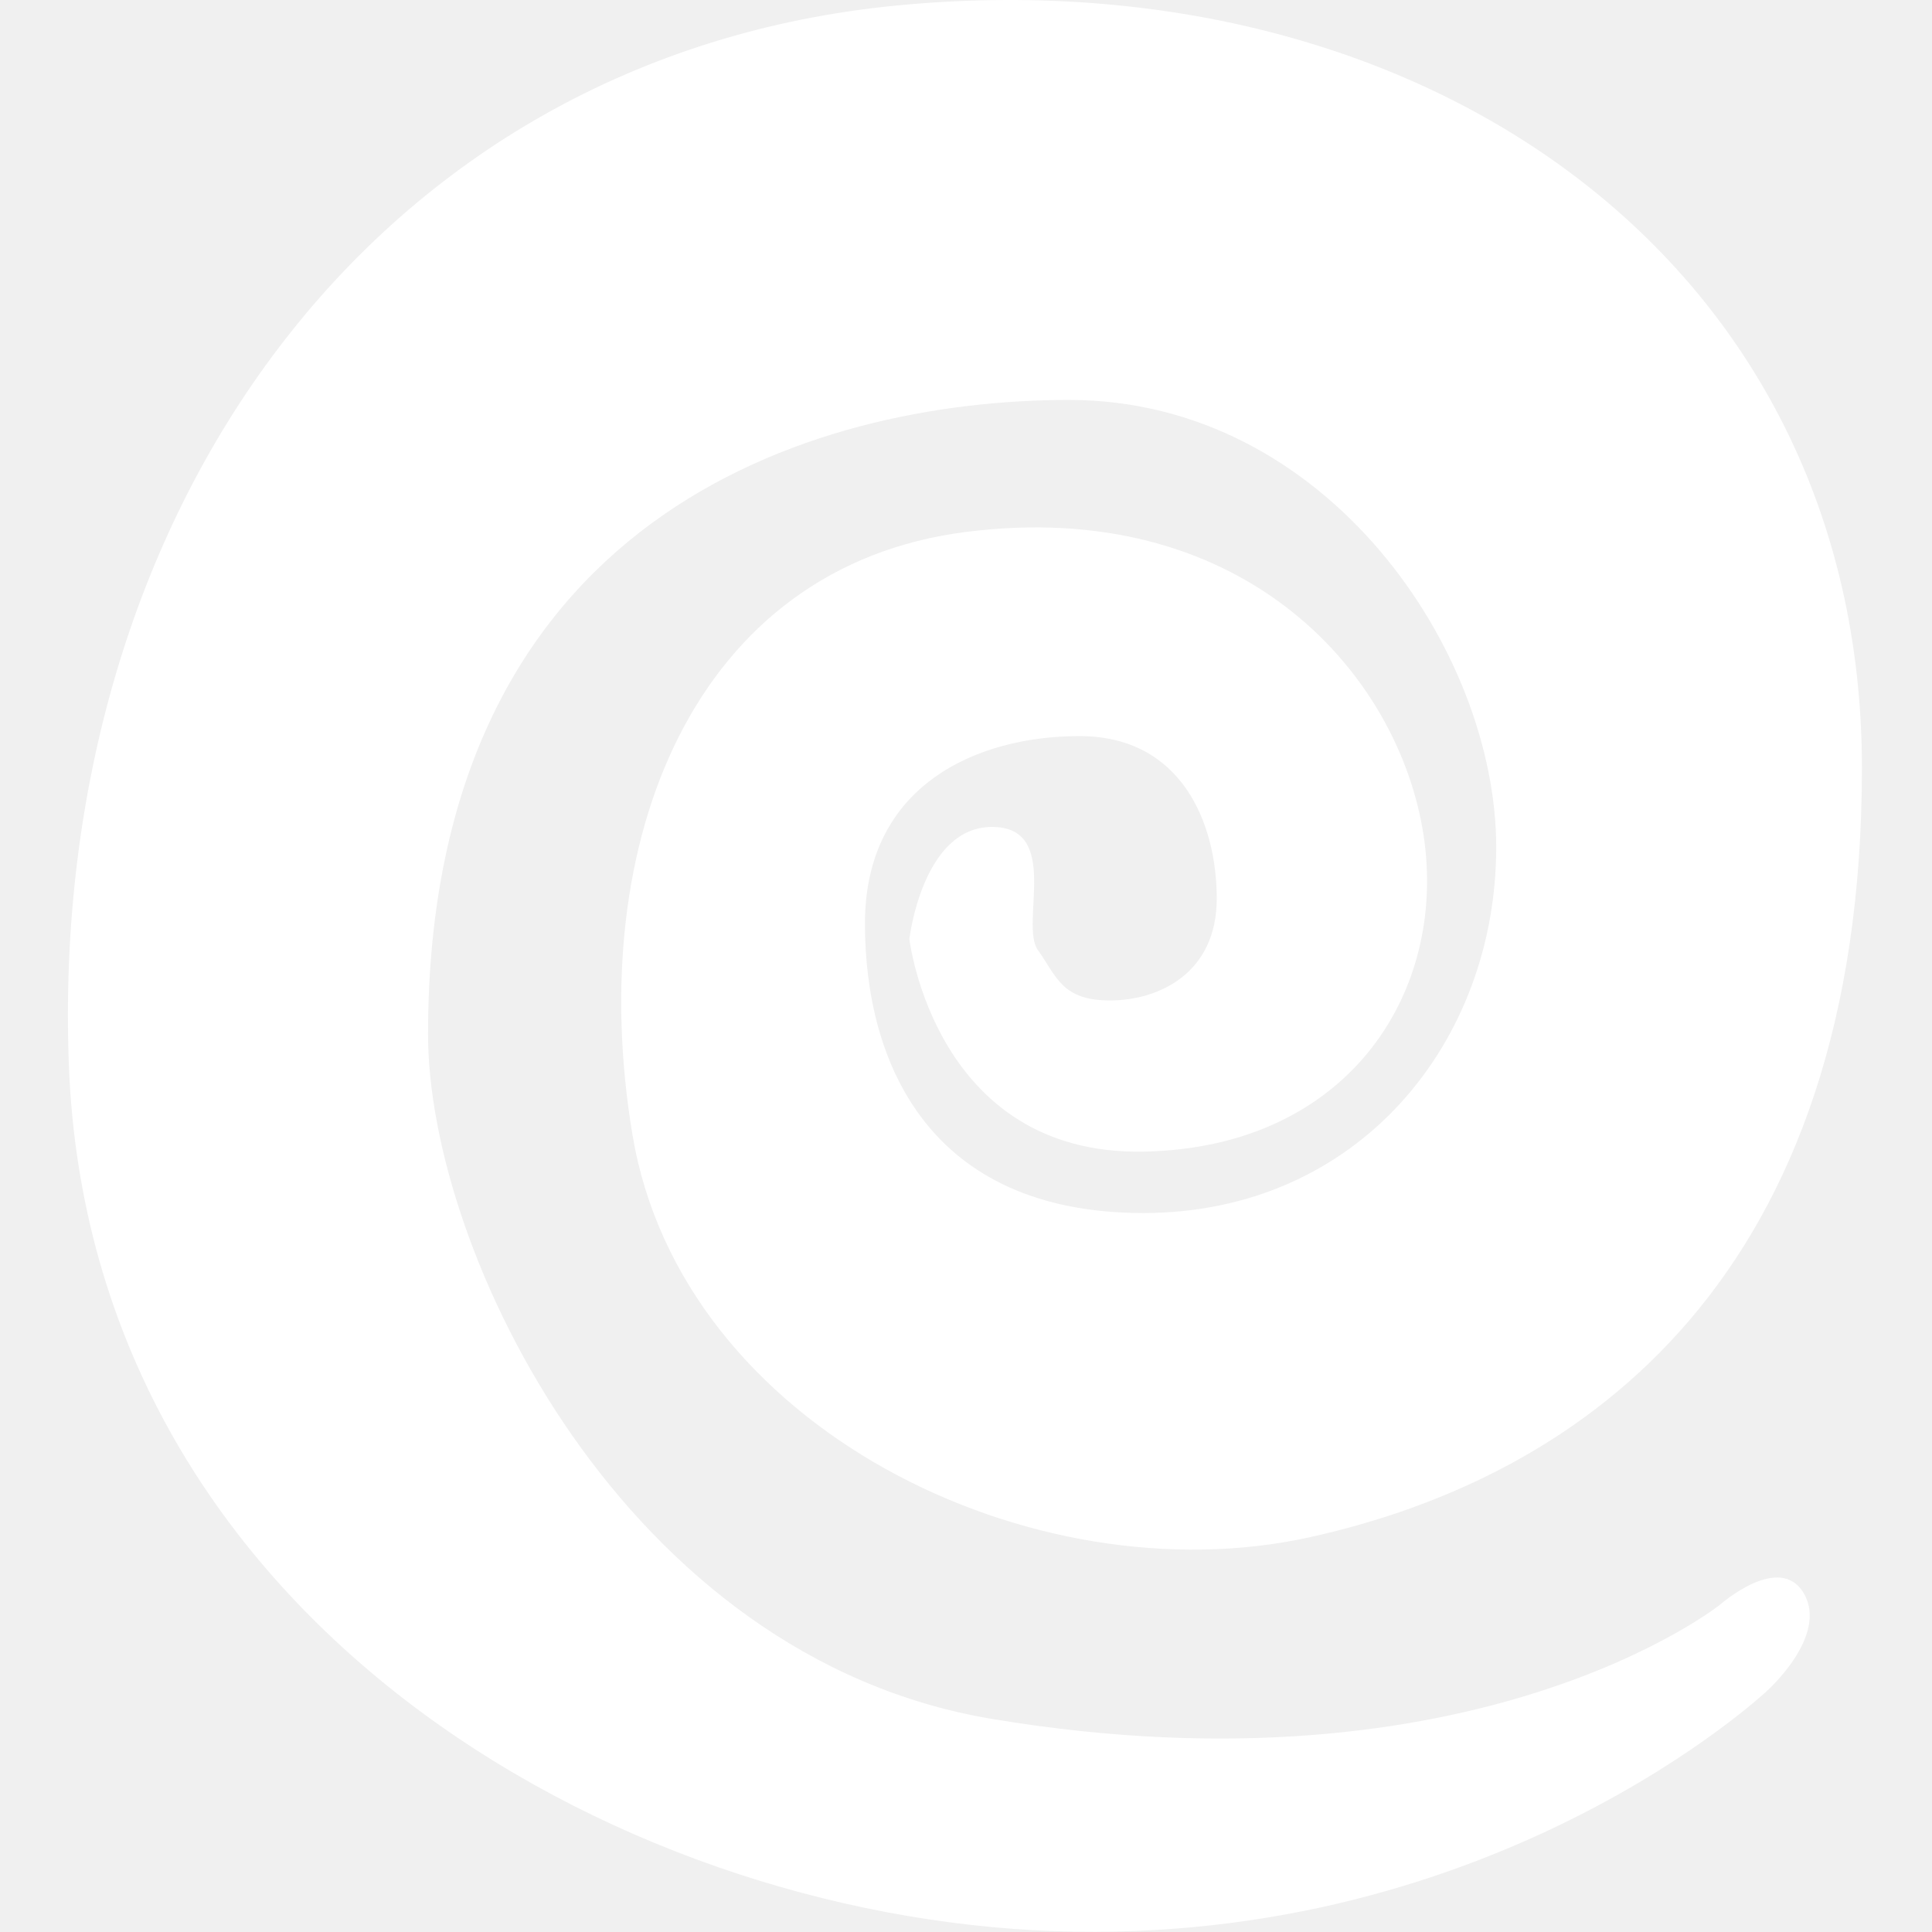
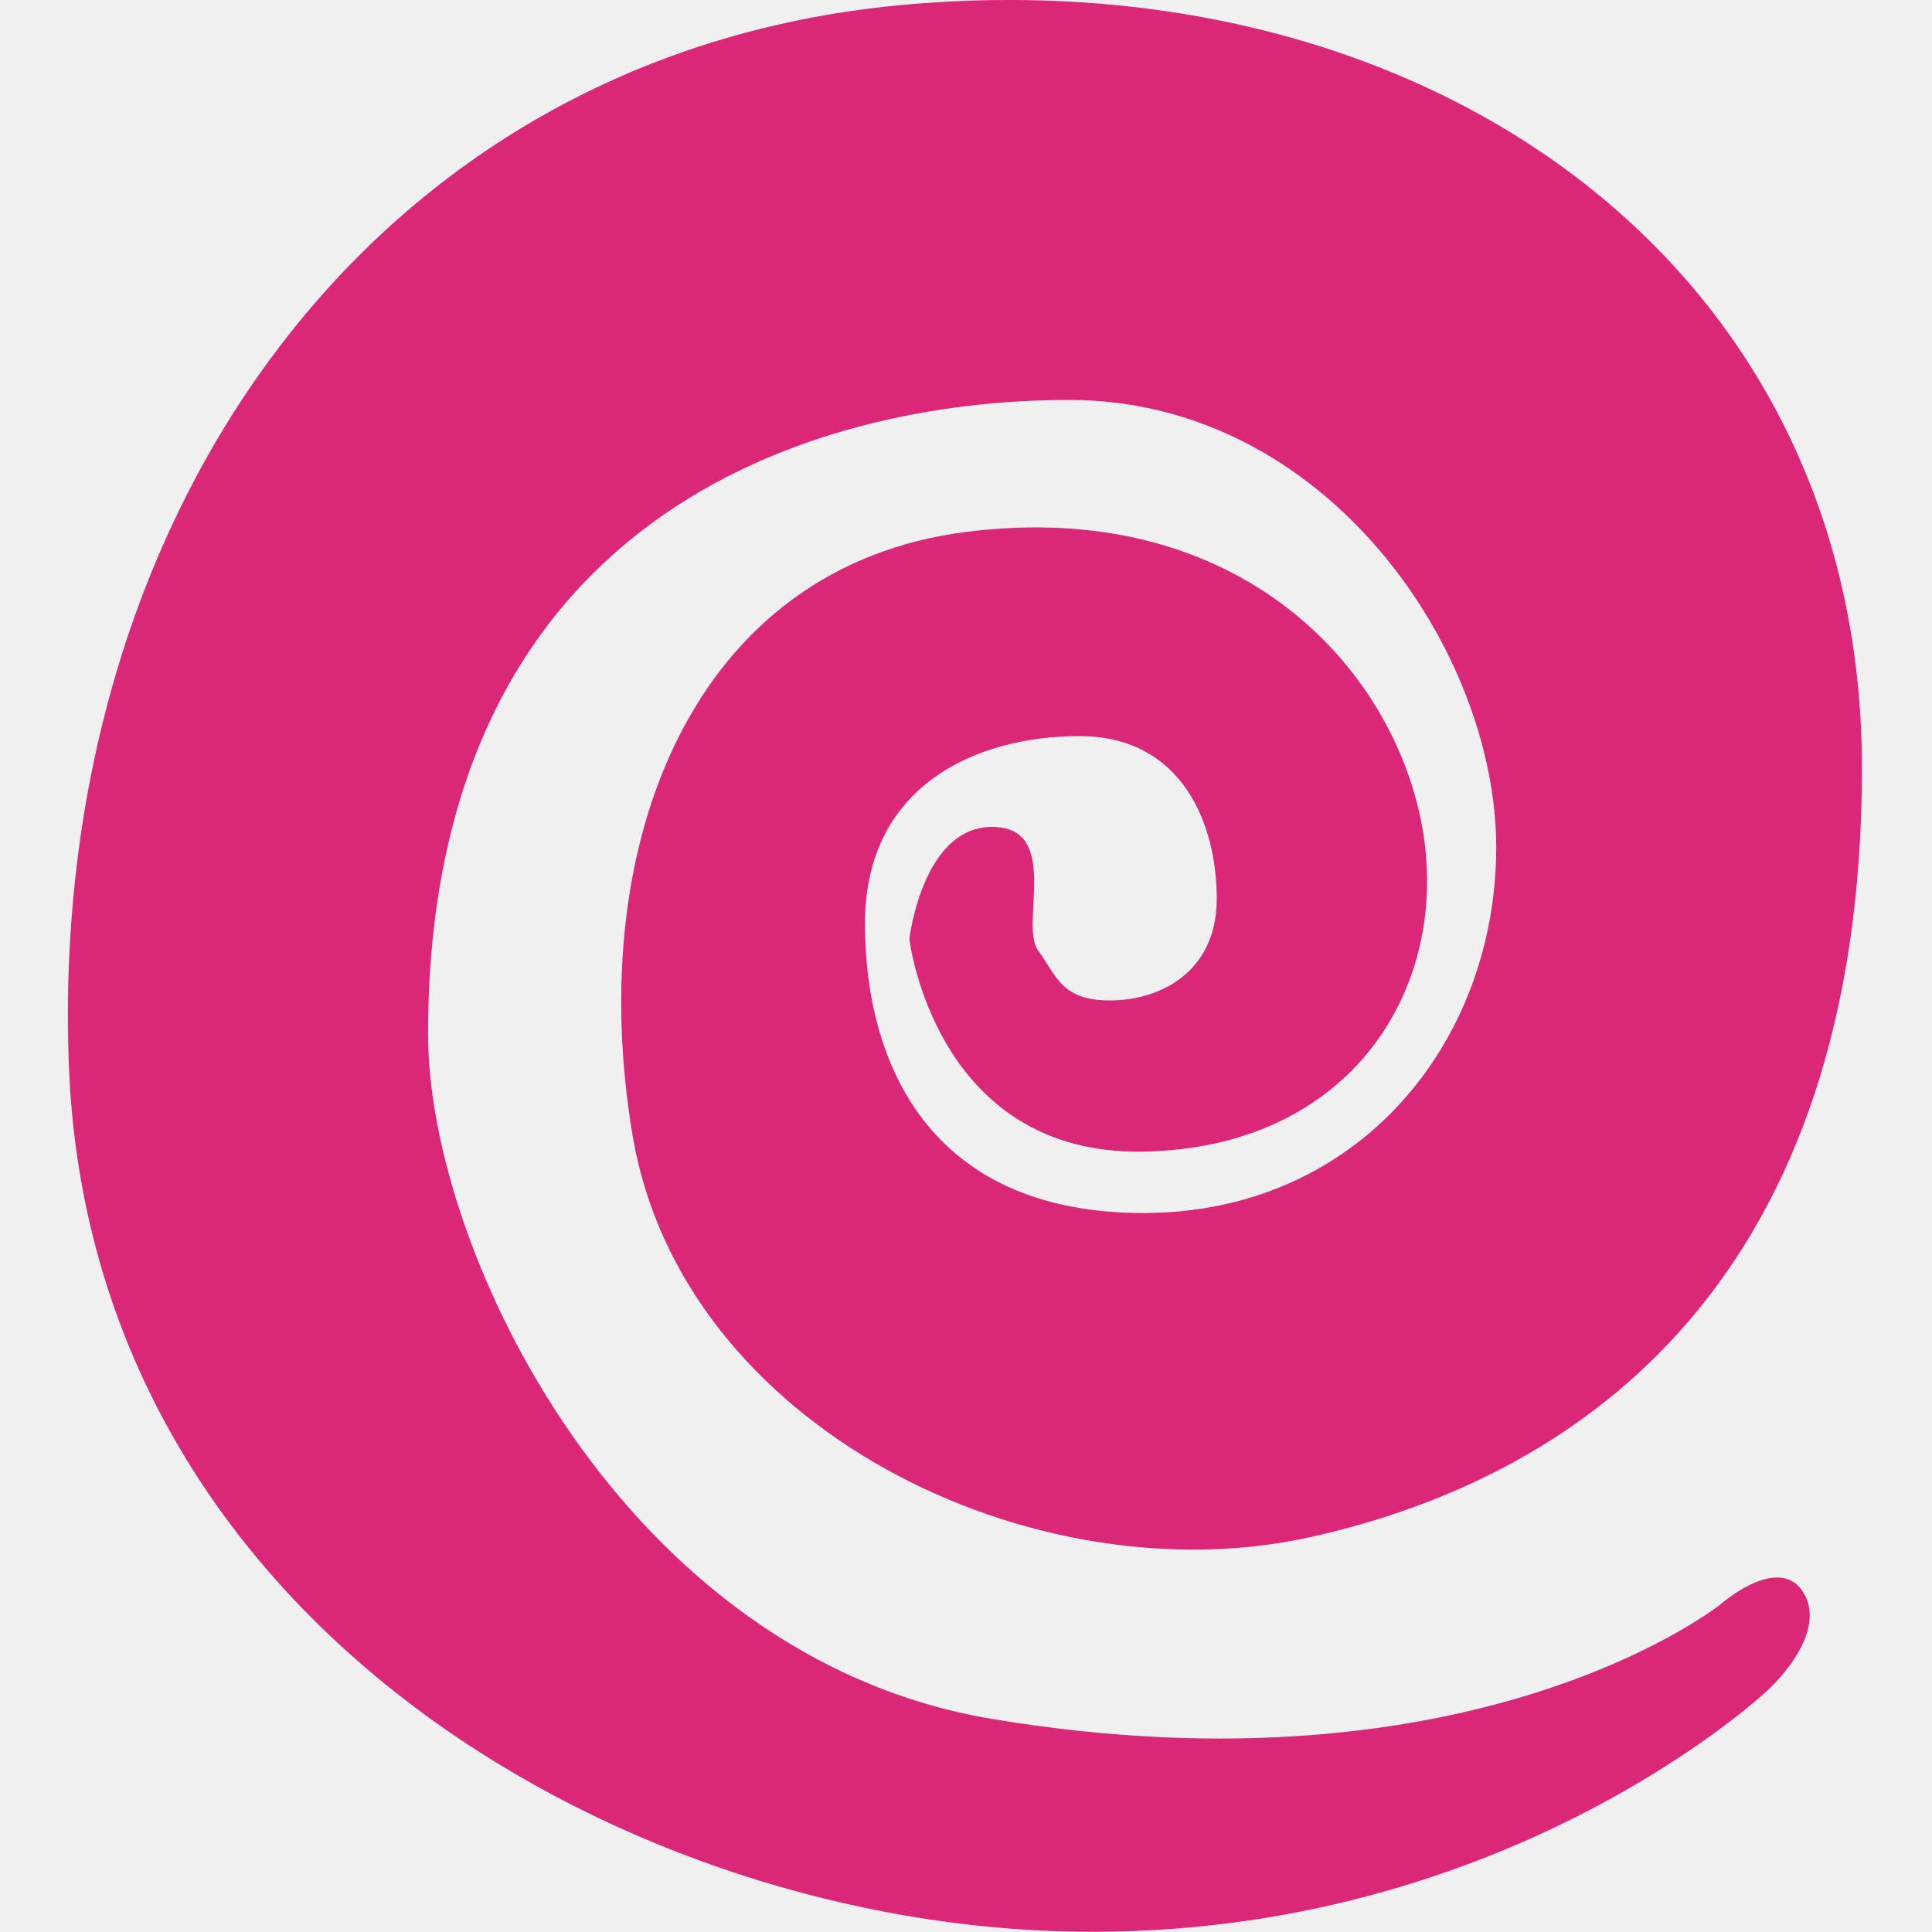
<svg xmlns="http://www.w3.org/2000/svg" width="512" height="512" viewBox="0 0 512 512" fill="none">
-   <path fill-rule="evenodd" clip-rule="evenodd" d="M455.925 425.184C455.925 425.184 391.365 476.963 262.893 455.536C165.423 439.279 113.437 331.833 113.437 274.079C113.437 137.149 214.783 105.988 283.3 105.988C351.816 105.988 396.513 172.788 396.513 224.508C396.513 276.228 359.933 321.466 303.006 321.466C246.08 321.466 229.22 281.501 229.22 244.758C229.22 208.016 258.947 195.071 286.058 195.071C313.169 195.071 322.452 218.217 322.452 238.11C322.452 258.004 307.017 265.128 294.143 265.128C281.269 265.128 279.996 258.633 275.069 251.807C270.141 244.982 281.353 219.146 262.893 219.146C244.433 219.146 240.992 248.847 240.992 248.847C240.992 248.847 247.722 306.18 303.006 305.191C358.291 304.201 384.518 261.461 376.896 219.146C369.274 176.83 328.207 131.865 256.133 140.951C184.059 150.037 154.632 222.861 167.603 300.685C180.574 378.51 273.807 423.602 347.112 407.379C420.418 391.156 493.429 338.086 493.429 203.533C493.429 68.979 376.896 -11.9 237.941 1.429C98.986 14.758 12.729 136.242 18.25 282.207C23.771 428.172 162.275 507.669 279.394 511.766C396.513 515.864 468.312 448.067 468.312 448.067C468.312 448.067 484.459 433.668 478.128 422.424C471.798 411.18 455.925 425.184 455.925 425.184Z" fill="white" />
+   <path fill-rule="evenodd" clip-rule="evenodd" d="M455.925 425.184C455.925 425.184 391.365 476.963 262.893 455.536C165.423 439.279 113.437 331.833 113.437 274.079C113.437 137.149 214.783 105.988 283.3 105.988C351.816 105.988 396.513 172.788 396.513 224.508C396.513 276.228 359.933 321.466 303.006 321.466C246.08 321.466 229.22 281.501 229.22 244.758C229.22 208.016 258.947 195.071 286.058 195.071C313.169 195.071 322.452 218.217 322.452 238.11C322.452 258.004 307.017 265.128 294.143 265.128C281.269 265.128 279.996 258.633 275.069 251.807C270.141 244.982 281.353 219.146 262.893 219.146C244.433 219.146 240.992 248.847 240.992 248.847C240.992 248.847 247.722 306.18 303.006 305.191C358.291 304.201 384.518 261.461 376.896 219.146C369.274 176.83 328.207 131.865 256.133 140.951C184.059 150.037 154.632 222.861 167.603 300.685C180.574 378.51 273.807 423.602 347.112 407.379C420.418 391.156 493.429 338.086 493.429 203.533C493.429 68.979 376.896 -11.9 237.941 1.429C98.986 14.758 12.729 136.242 18.25 282.207C23.771 428.172 162.275 507.669 279.394 511.766C396.513 515.864 468.312 448.067 468.312 448.067C468.312 448.067 484.459 433.668 478.128 422.424C471.798 411.18 455.925 425.184 455.925 425.184Z" fill="#DB2777" />
</svg>
